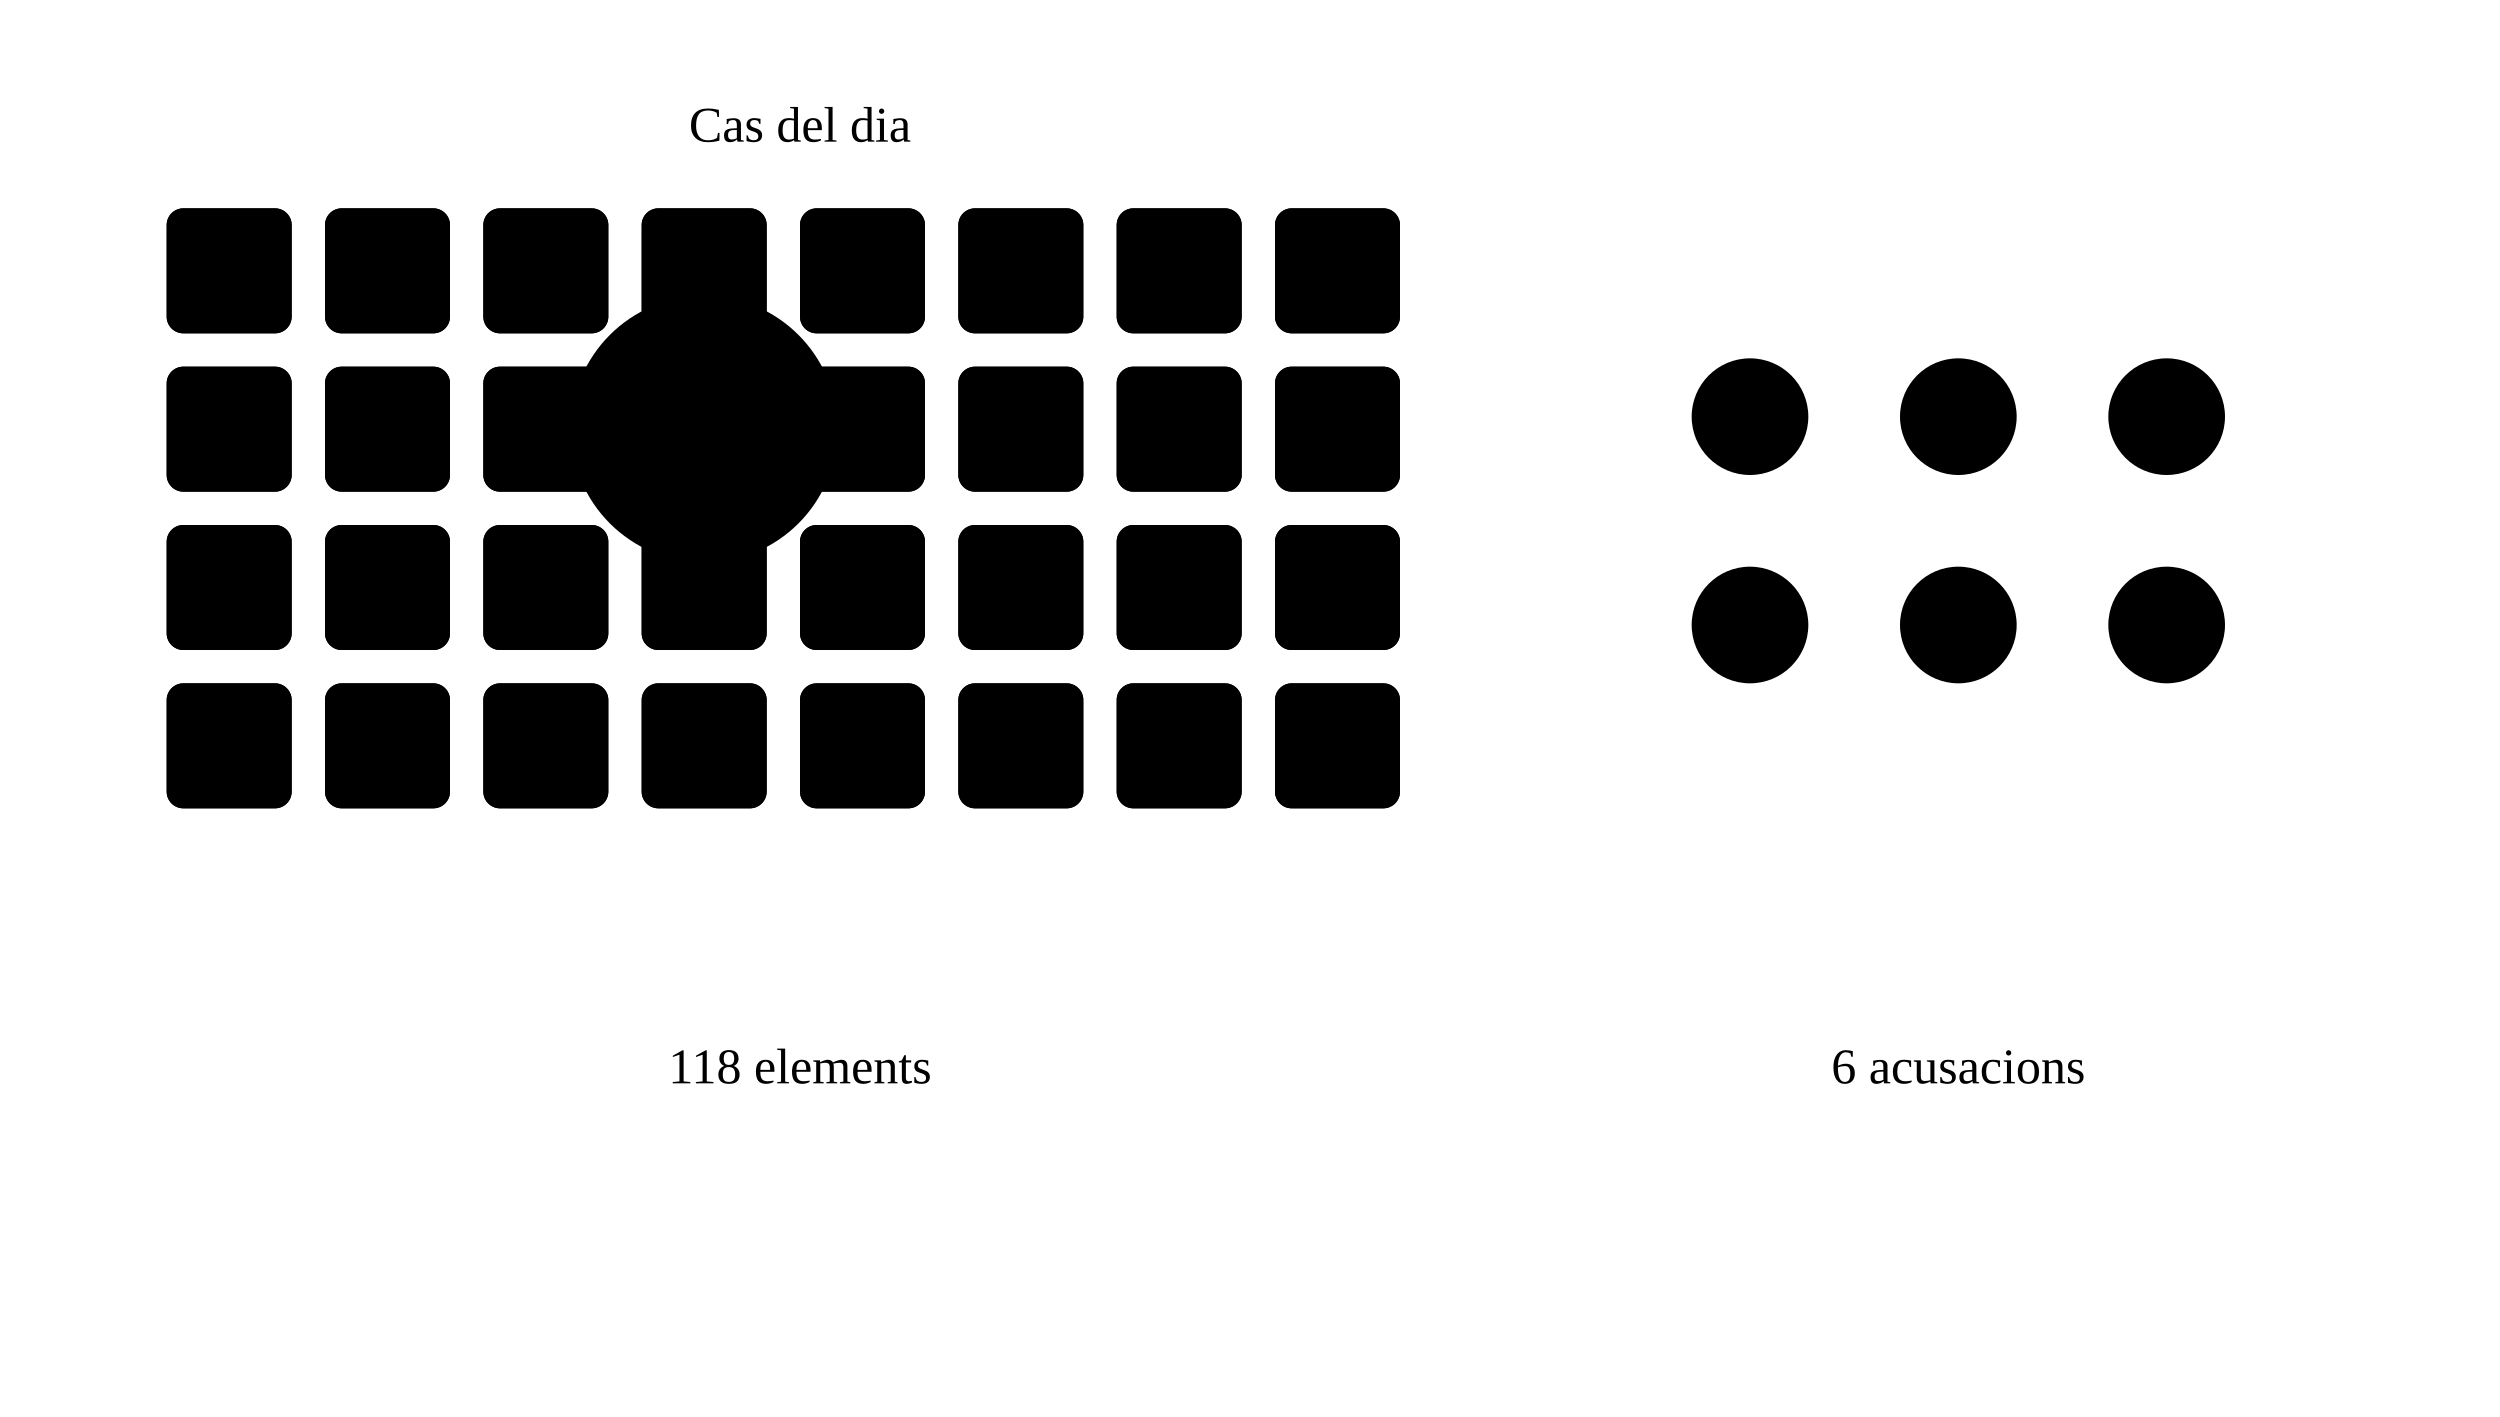
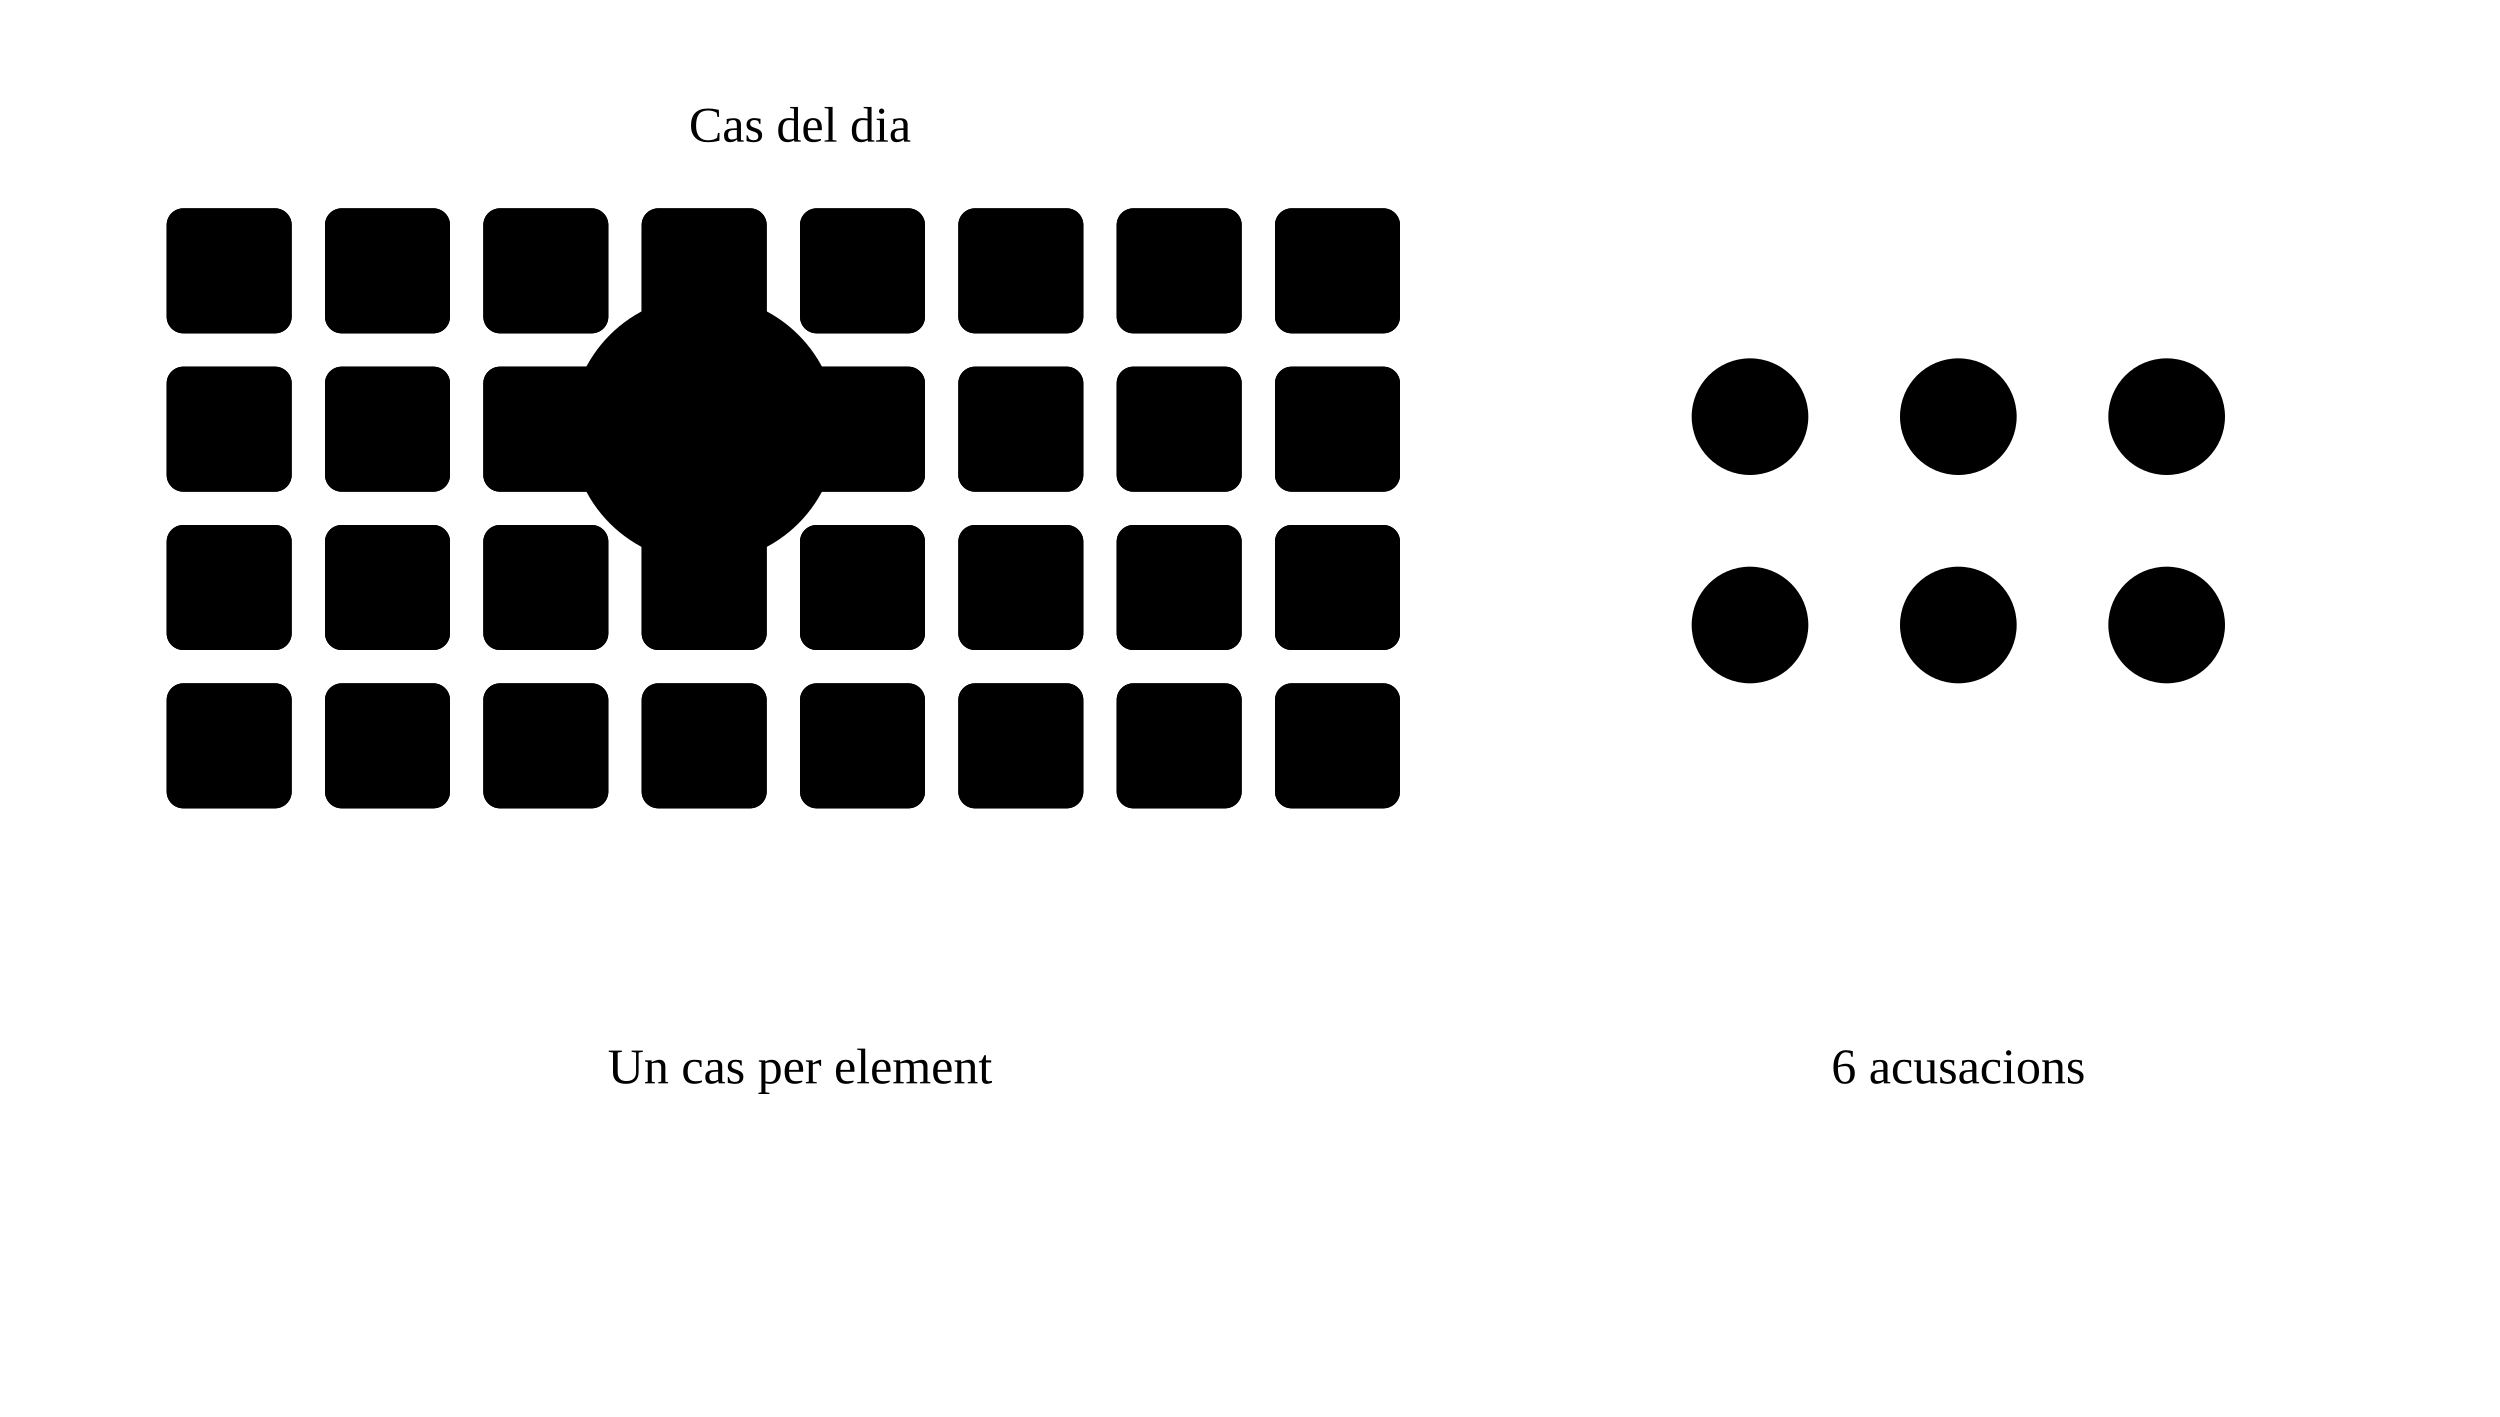
<svg xmlns="http://www.w3.org/2000/svg" viewBox="0 0 600 340">
  <text class="lbl" x="192" y="34" text-anchor="middle">Cas del dia</text>
  <rect class="fa" x="40" y="50" width="30" height="30" rx="4" />
  <rect class="t" x="40" y="50" width="30" height="30" rx="4" />
  <rect class="fa" x="78" y="50" width="30" height="30" rx="4" />
  <rect class="t" x="78" y="50" width="30" height="30" rx="4" />
  <rect class="fa" x="116" y="50" width="30" height="30" rx="4" />
  <rect class="t" x="116" y="50" width="30" height="30" rx="4" />
  <rect class="fa" x="154" y="50" width="30" height="30" rx="4" />
  <rect class="t" x="154" y="50" width="30" height="30" rx="4" />
  <rect class="fa" x="192" y="50" width="30" height="30" rx="4" />
  <rect class="t" x="192" y="50" width="30" height="30" rx="4" />
  <rect class="fa" x="230" y="50" width="30" height="30" rx="4" />
  <rect class="t" x="230" y="50" width="30" height="30" rx="4" />
  <rect class="fa" x="268" y="50" width="30" height="30" rx="4" />
  <rect class="t" x="268" y="50" width="30" height="30" rx="4" />
  <rect class="fa" x="306" y="50" width="30" height="30" rx="4" />
  <rect class="t" x="306" y="50" width="30" height="30" rx="4" />
  <rect class="fa" x="40" y="88" width="30" height="30" rx="4" />
  <rect class="t" x="40" y="88" width="30" height="30" rx="4" />
  <rect class="fa" x="78" y="88" width="30" height="30" rx="4" />
  <rect class="t" x="78" y="88" width="30" height="30" rx="4" />
  <rect class="fa" x="116" y="88" width="30" height="30" rx="4" />
  <rect class="t" x="116" y="88" width="30" height="30" rx="4" />
  <rect class="fz" x="154" y="88" width="30" height="30" rx="4" />
  <rect class="t" x="154" y="88" width="30" height="30" rx="4" />
  <rect class="fa" x="192" y="88" width="30" height="30" rx="4" />
  <rect class="t" x="192" y="88" width="30" height="30" rx="4" />
  <rect class="fa" x="230" y="88" width="30" height="30" rx="4" />
  <rect class="t" x="230" y="88" width="30" height="30" rx="4" />
  <rect class="fa" x="268" y="88" width="30" height="30" rx="4" />
  <rect class="t" x="268" y="88" width="30" height="30" rx="4" />
  <rect class="fa" x="306" y="88" width="30" height="30" rx="4" />
  <rect class="t" x="306" y="88" width="30" height="30" rx="4" />
  <rect class="fa" x="40" y="126" width="30" height="30" rx="4" />
  <rect class="t" x="40" y="126" width="30" height="30" rx="4" />
  <rect class="fa" x="78" y="126" width="30" height="30" rx="4" />
  <rect class="t" x="78" y="126" width="30" height="30" rx="4" />
  <rect class="fa" x="116" y="126" width="30" height="30" rx="4" />
  <rect class="t" x="116" y="126" width="30" height="30" rx="4" />
  <rect class="fa" x="154" y="126" width="30" height="30" rx="4" />
  <rect class="t" x="154" y="126" width="30" height="30" rx="4" />
  <rect class="fa" x="192" y="126" width="30" height="30" rx="4" />
  <rect class="t" x="192" y="126" width="30" height="30" rx="4" />
  <rect class="fa" x="230" y="126" width="30" height="30" rx="4" />
  <rect class="t" x="230" y="126" width="30" height="30" rx="4" />
  <rect class="fa" x="268" y="126" width="30" height="30" rx="4" />
  <rect class="t" x="268" y="126" width="30" height="30" rx="4" />
  <rect class="fa" x="306" y="126" width="30" height="30" rx="4" />
  <rect class="t" x="306" y="126" width="30" height="30" rx="4" />
  <rect class="fa" x="40" y="164" width="30" height="30" rx="4" />
  <rect class="t" x="40" y="164" width="30" height="30" rx="4" />
  <rect class="fa" x="78" y="164" width="30" height="30" rx="4" />
  <rect class="t" x="78" y="164" width="30" height="30" rx="4" />
  <rect class="fa" x="116" y="164" width="30" height="30" rx="4" />
  <rect class="t" x="116" y="164" width="30" height="30" rx="4" />
  <rect class="fa" x="154" y="164" width="30" height="30" rx="4" />
  <rect class="t" x="154" y="164" width="30" height="30" rx="4" />
  <rect class="fa" x="192" y="164" width="30" height="30" rx="4" />
  <rect class="t" x="192" y="164" width="30" height="30" rx="4" />
  <rect class="fa" x="230" y="164" width="30" height="30" rx="4" />
  <rect class="t" x="230" y="164" width="30" height="30" rx="4" />
  <rect class="fa" x="268" y="164" width="30" height="30" rx="4" />
  <rect class="t" x="268" y="164" width="30" height="30" rx="4" />
  <rect class="fa" x="306" y="164" width="30" height="30" rx="4" />
  <rect class="t" x="306" y="164" width="30" height="30" rx="4" />
  <g class="a li4" transform="translate(125 59) scale(4)">
    <path d="m21 21-4.34-4.34" />
    <circle cx="11" cy="11" r="8" />
  </g>
-   <text class="lbl" x="192" y="260" text-anchor="middle">118 elements</text>
+   <text class="lbl" x="192" y="260" text-anchor="middle">Un cas per element</text>
  <circle class="t" cx="420" cy="100" r="14" />
  <circle class="t" cx="470" cy="100" r="14" />
  <circle class="t" cx="520" cy="100" r="14" />
  <circle class="t" cx="420" cy="150" r="14" />
  <circle class="t" cx="470" cy="150" r="14" />
  <circle class="t" cx="520" cy="150" r="14" />
  <path class="r" d="M410 140 L430 160 M430 140 L410 160" />
  <text class="lbl" x="470" y="260" text-anchor="middle">6 acusacions</text>
</svg>
